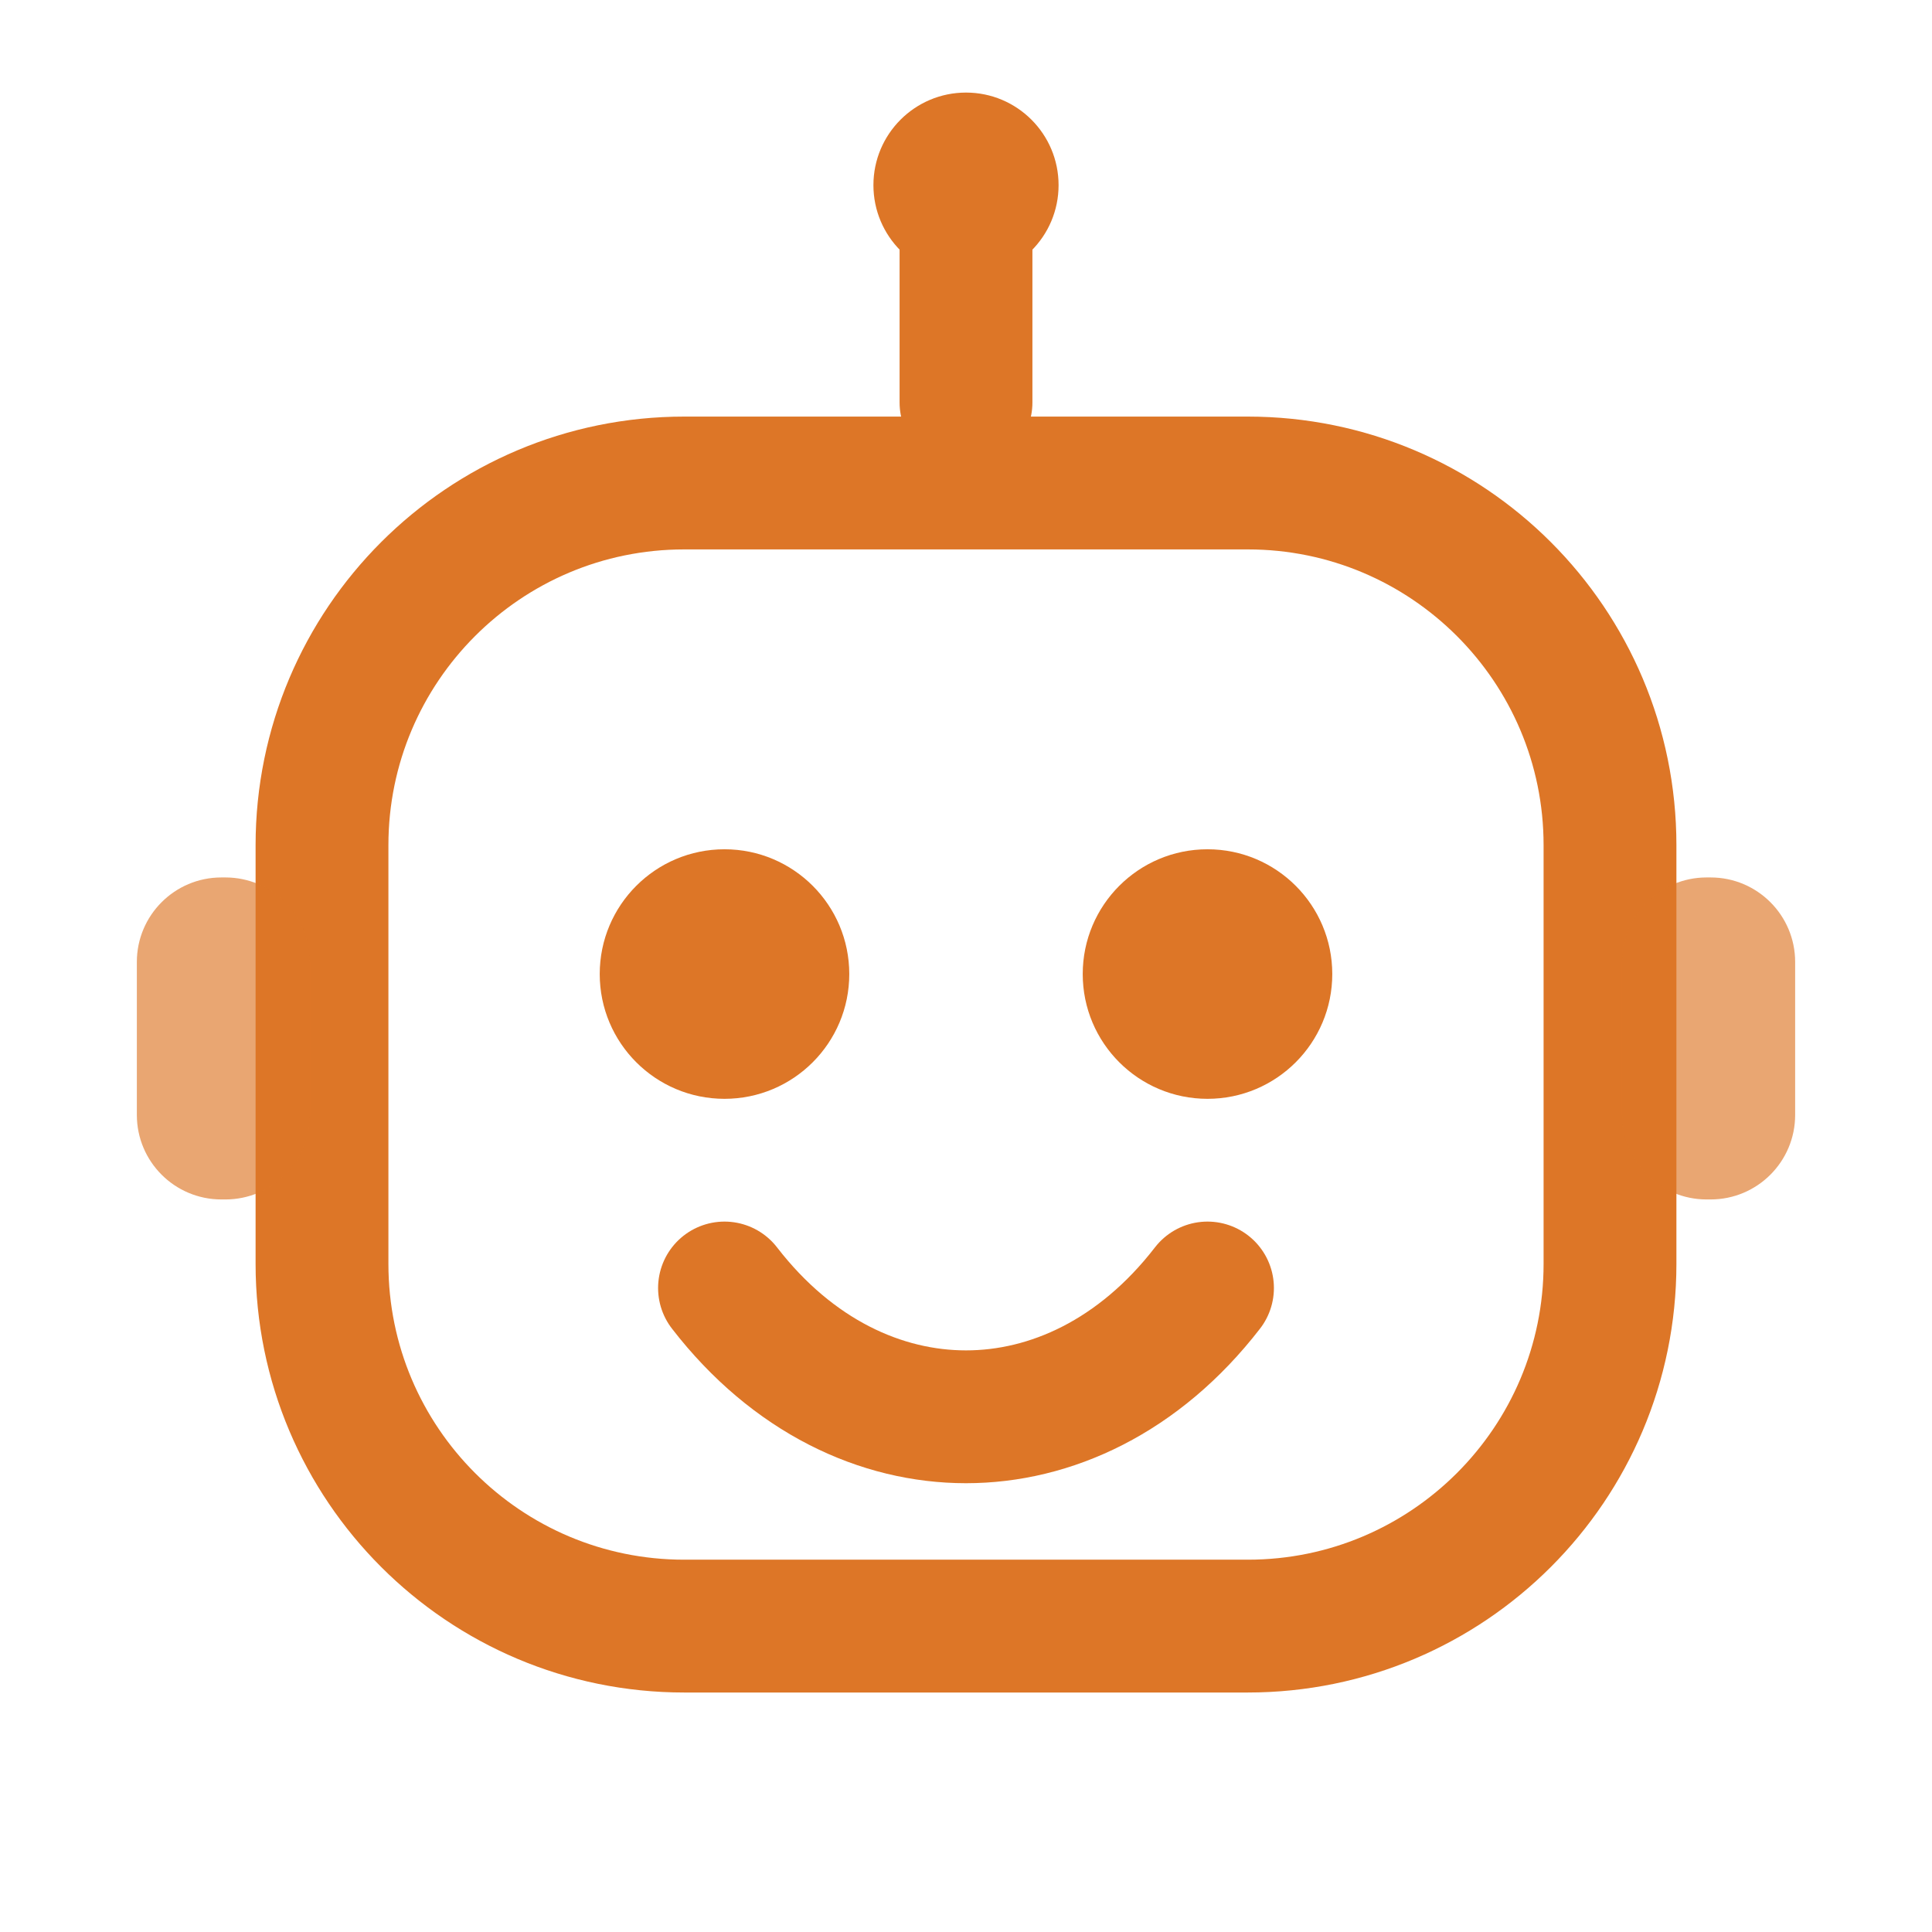
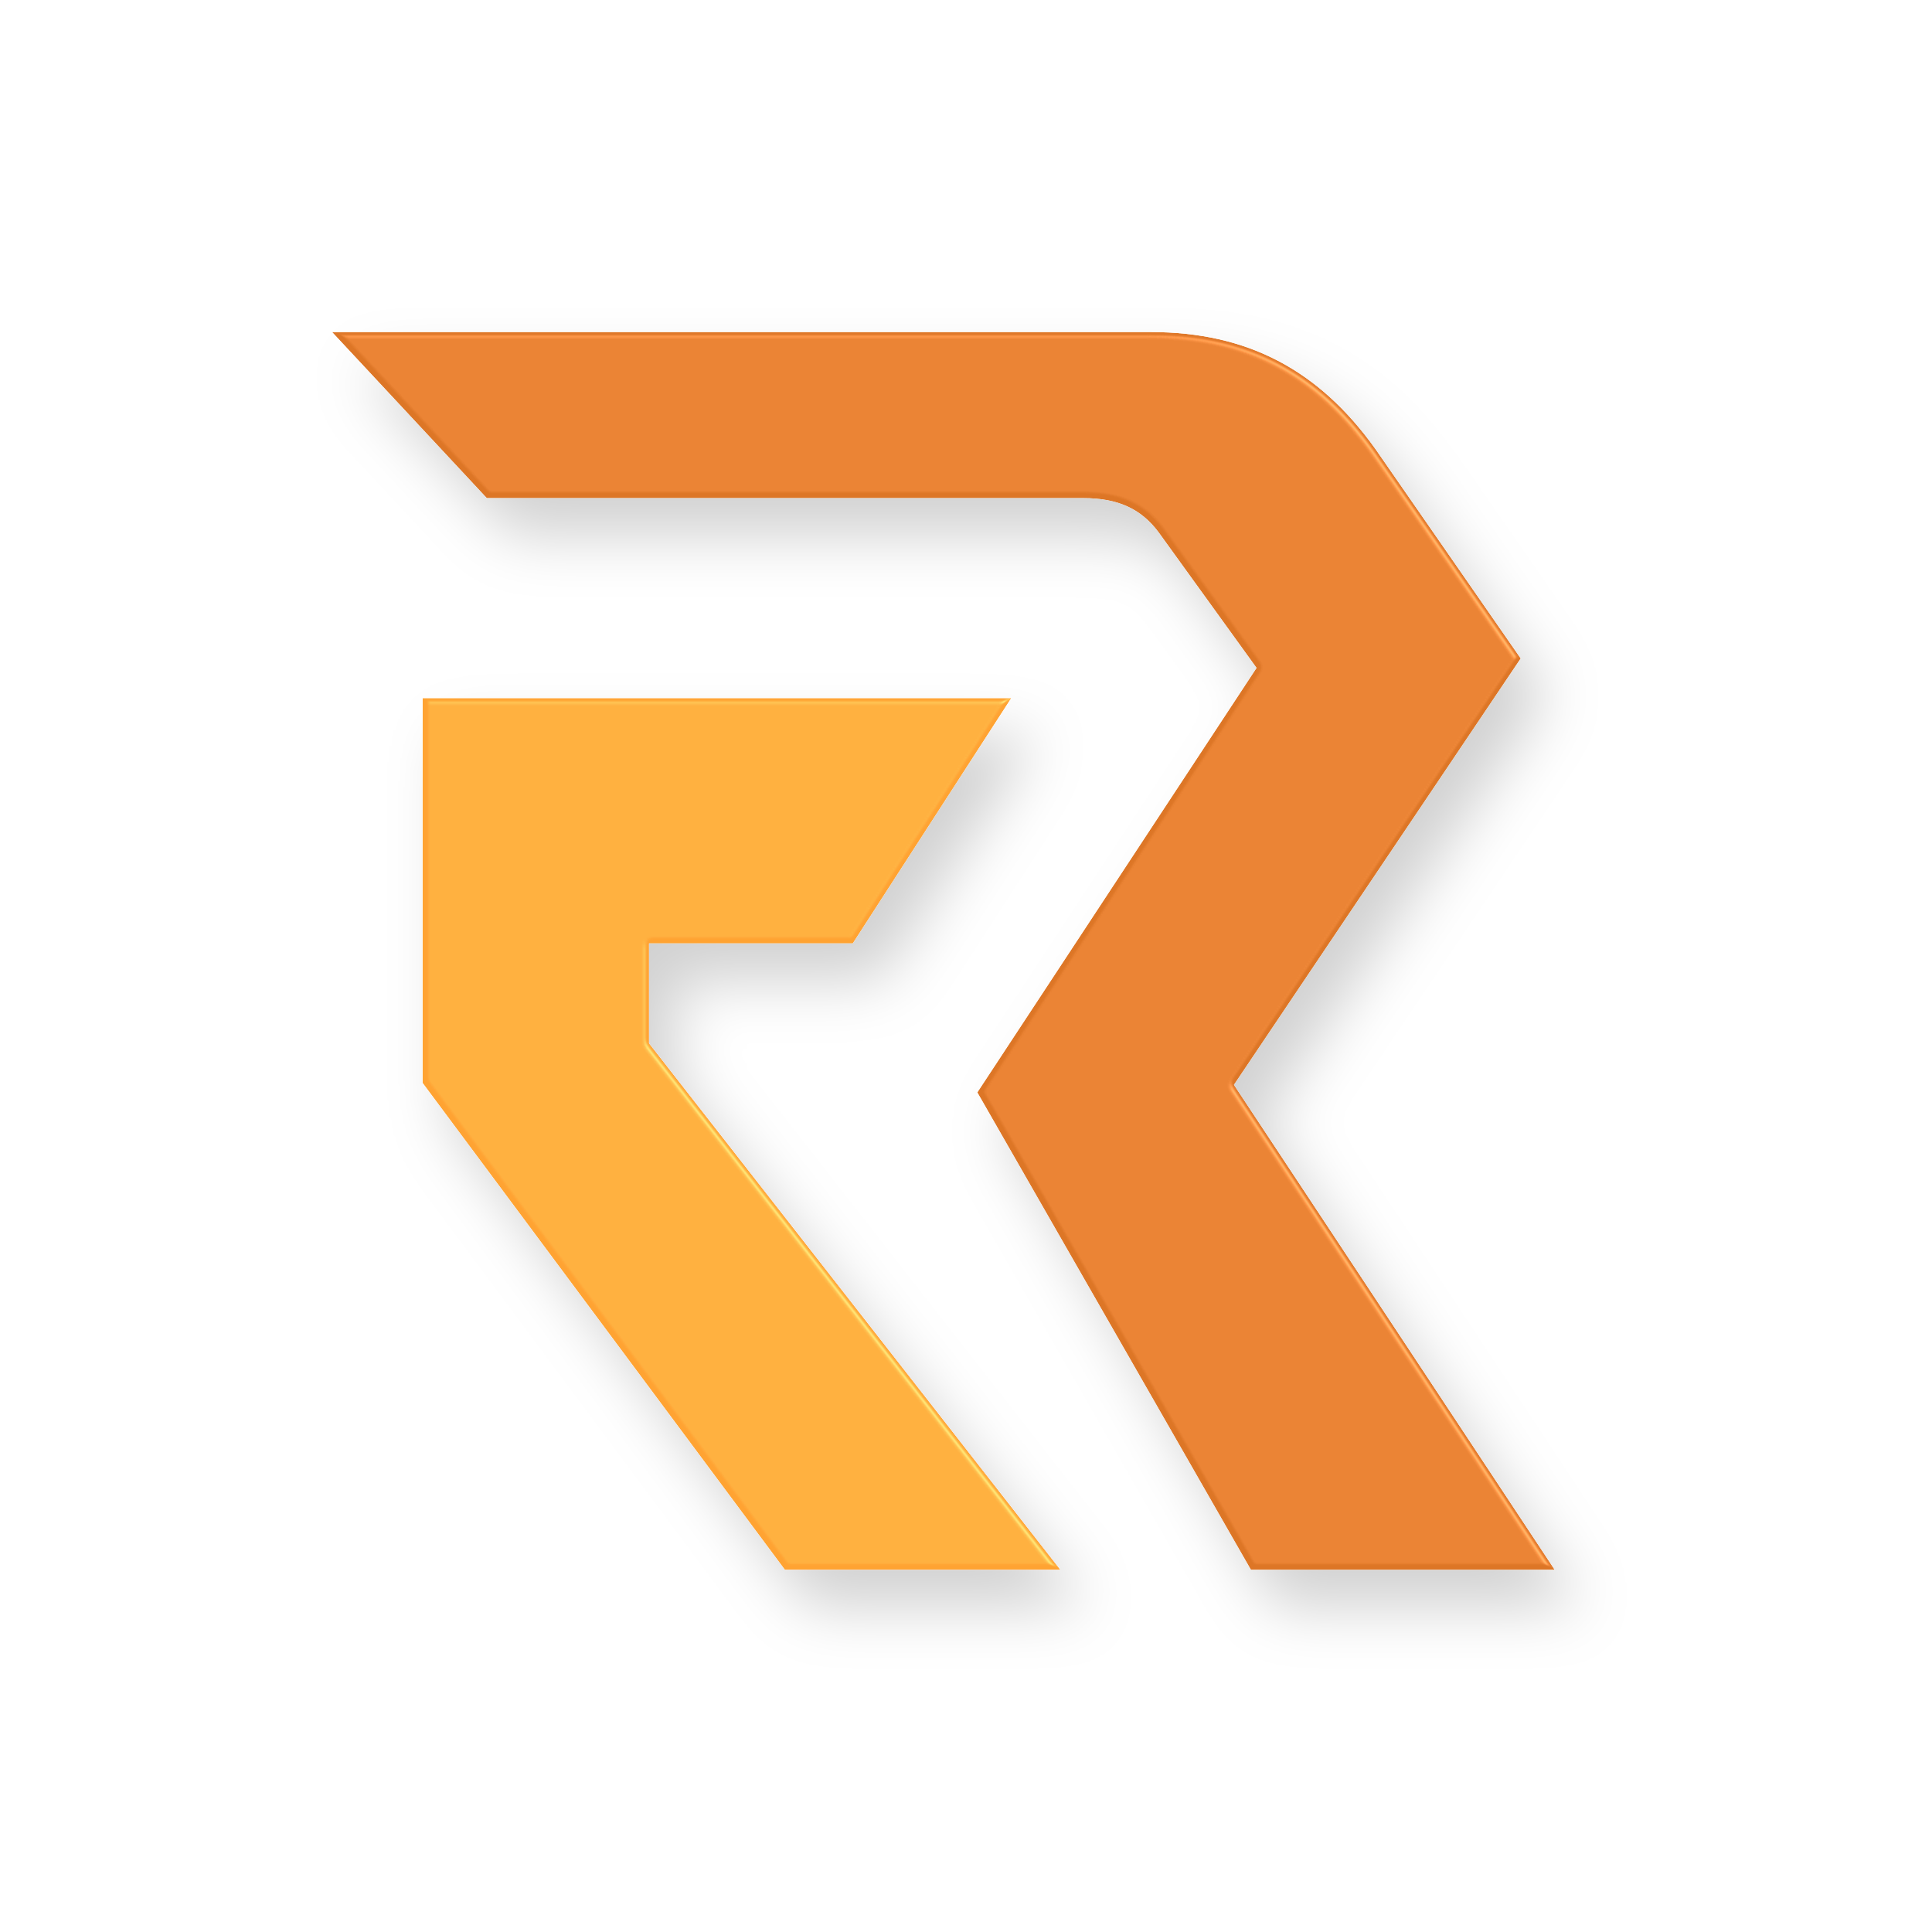
- <svg xmlns="http://www.w3.org/2000/svg" viewBox="0 0 24 24" fill="none">
-   <path d="M12 2.6v2.4" stroke="#dd7627" stroke-width="1.65" stroke-linecap="round" />
-   <circle cx="12" cy="2.3" r="1.15" fill="#dd7627" />
-   <rect x="4" y="6" width="16" height="14.2" rx="4.5" stroke="#dd7627" stroke-width="1.65" />
-   <rect x="1.7" y="10.9" width="2.15" height="4" rx="1.05" fill="#dd7627" opacity="0.65" />
-   <rect x="20.15" y="10.9" width="2.15" height="4" rx="1.05" fill="#dd7627" opacity="0.65" />
-   <circle cx="9" cy="12.1" r="1.55" fill="#dd7627" />
-   <circle cx="15" cy="12.1" r="1.55" fill="#dd7627" />
-   <path d="M9 16c.85 1.1 1.95 1.6 3 1.6s2.15-.5 3-1.6" stroke="#dd7627" stroke-width="1.65" stroke-linecap="round" />
+ <svg xmlns="http://www.w3.org/2000/svg" viewBox="0 0 1024 1024">
+   <defs>
+     <filter id="bevel" x="-5%" y="-5%" width="110%" height="110%" color-interpolation-filters="sRGB">
+       <feGaussianBlur in="SourceAlpha" stdDeviation="1.6" result="height" />
+       <feSpecularLighting in="height" surfaceScale="3.8" specularConstant="0.65" specularExponent="32" lighting-color="#ffffff" result="spec">
+         <feDistantLight azimuth="315" elevation="55" />
+       </feSpecularLighting>
+       <feComposite in="spec" in2="SourceAlpha" operator="in" result="specClip" />
+       <feComposite in="SourceGraphic" in2="specClip" operator="arithmetic" k1="0" k2="1" k3="0.4" k4="0" result="lit" />
+       <feComposite in="lit" in2="SourceAlpha" operator="in" />
+     </filter>
+     <filter id="shadow" x="-18%" y="-12%" width="140%" height="140%" color-interpolation-filters="sRGB">
+       <feDropShadow dx="14" dy="20" stdDeviation="16" flood-color="#000000" flood-opacity="0.18" />
+     </filter>
+   </defs>
+   <g filter="url(#shadow)">
+     <g filter="url(#bevel)">
+       <path fill="#DD7627" d="M176 176H610C661 176 699 196 729 238L806 349L654 575L824 832H663L518 579L666 354L614 282C605 270 593 264 574 264H258L176 176Z" />
+       <path fill="#FFA333" d="M224 370H536L452 500H344V553L562 832H416L224 574V370Z" />
+     </g>
+   </g>
</svg>
